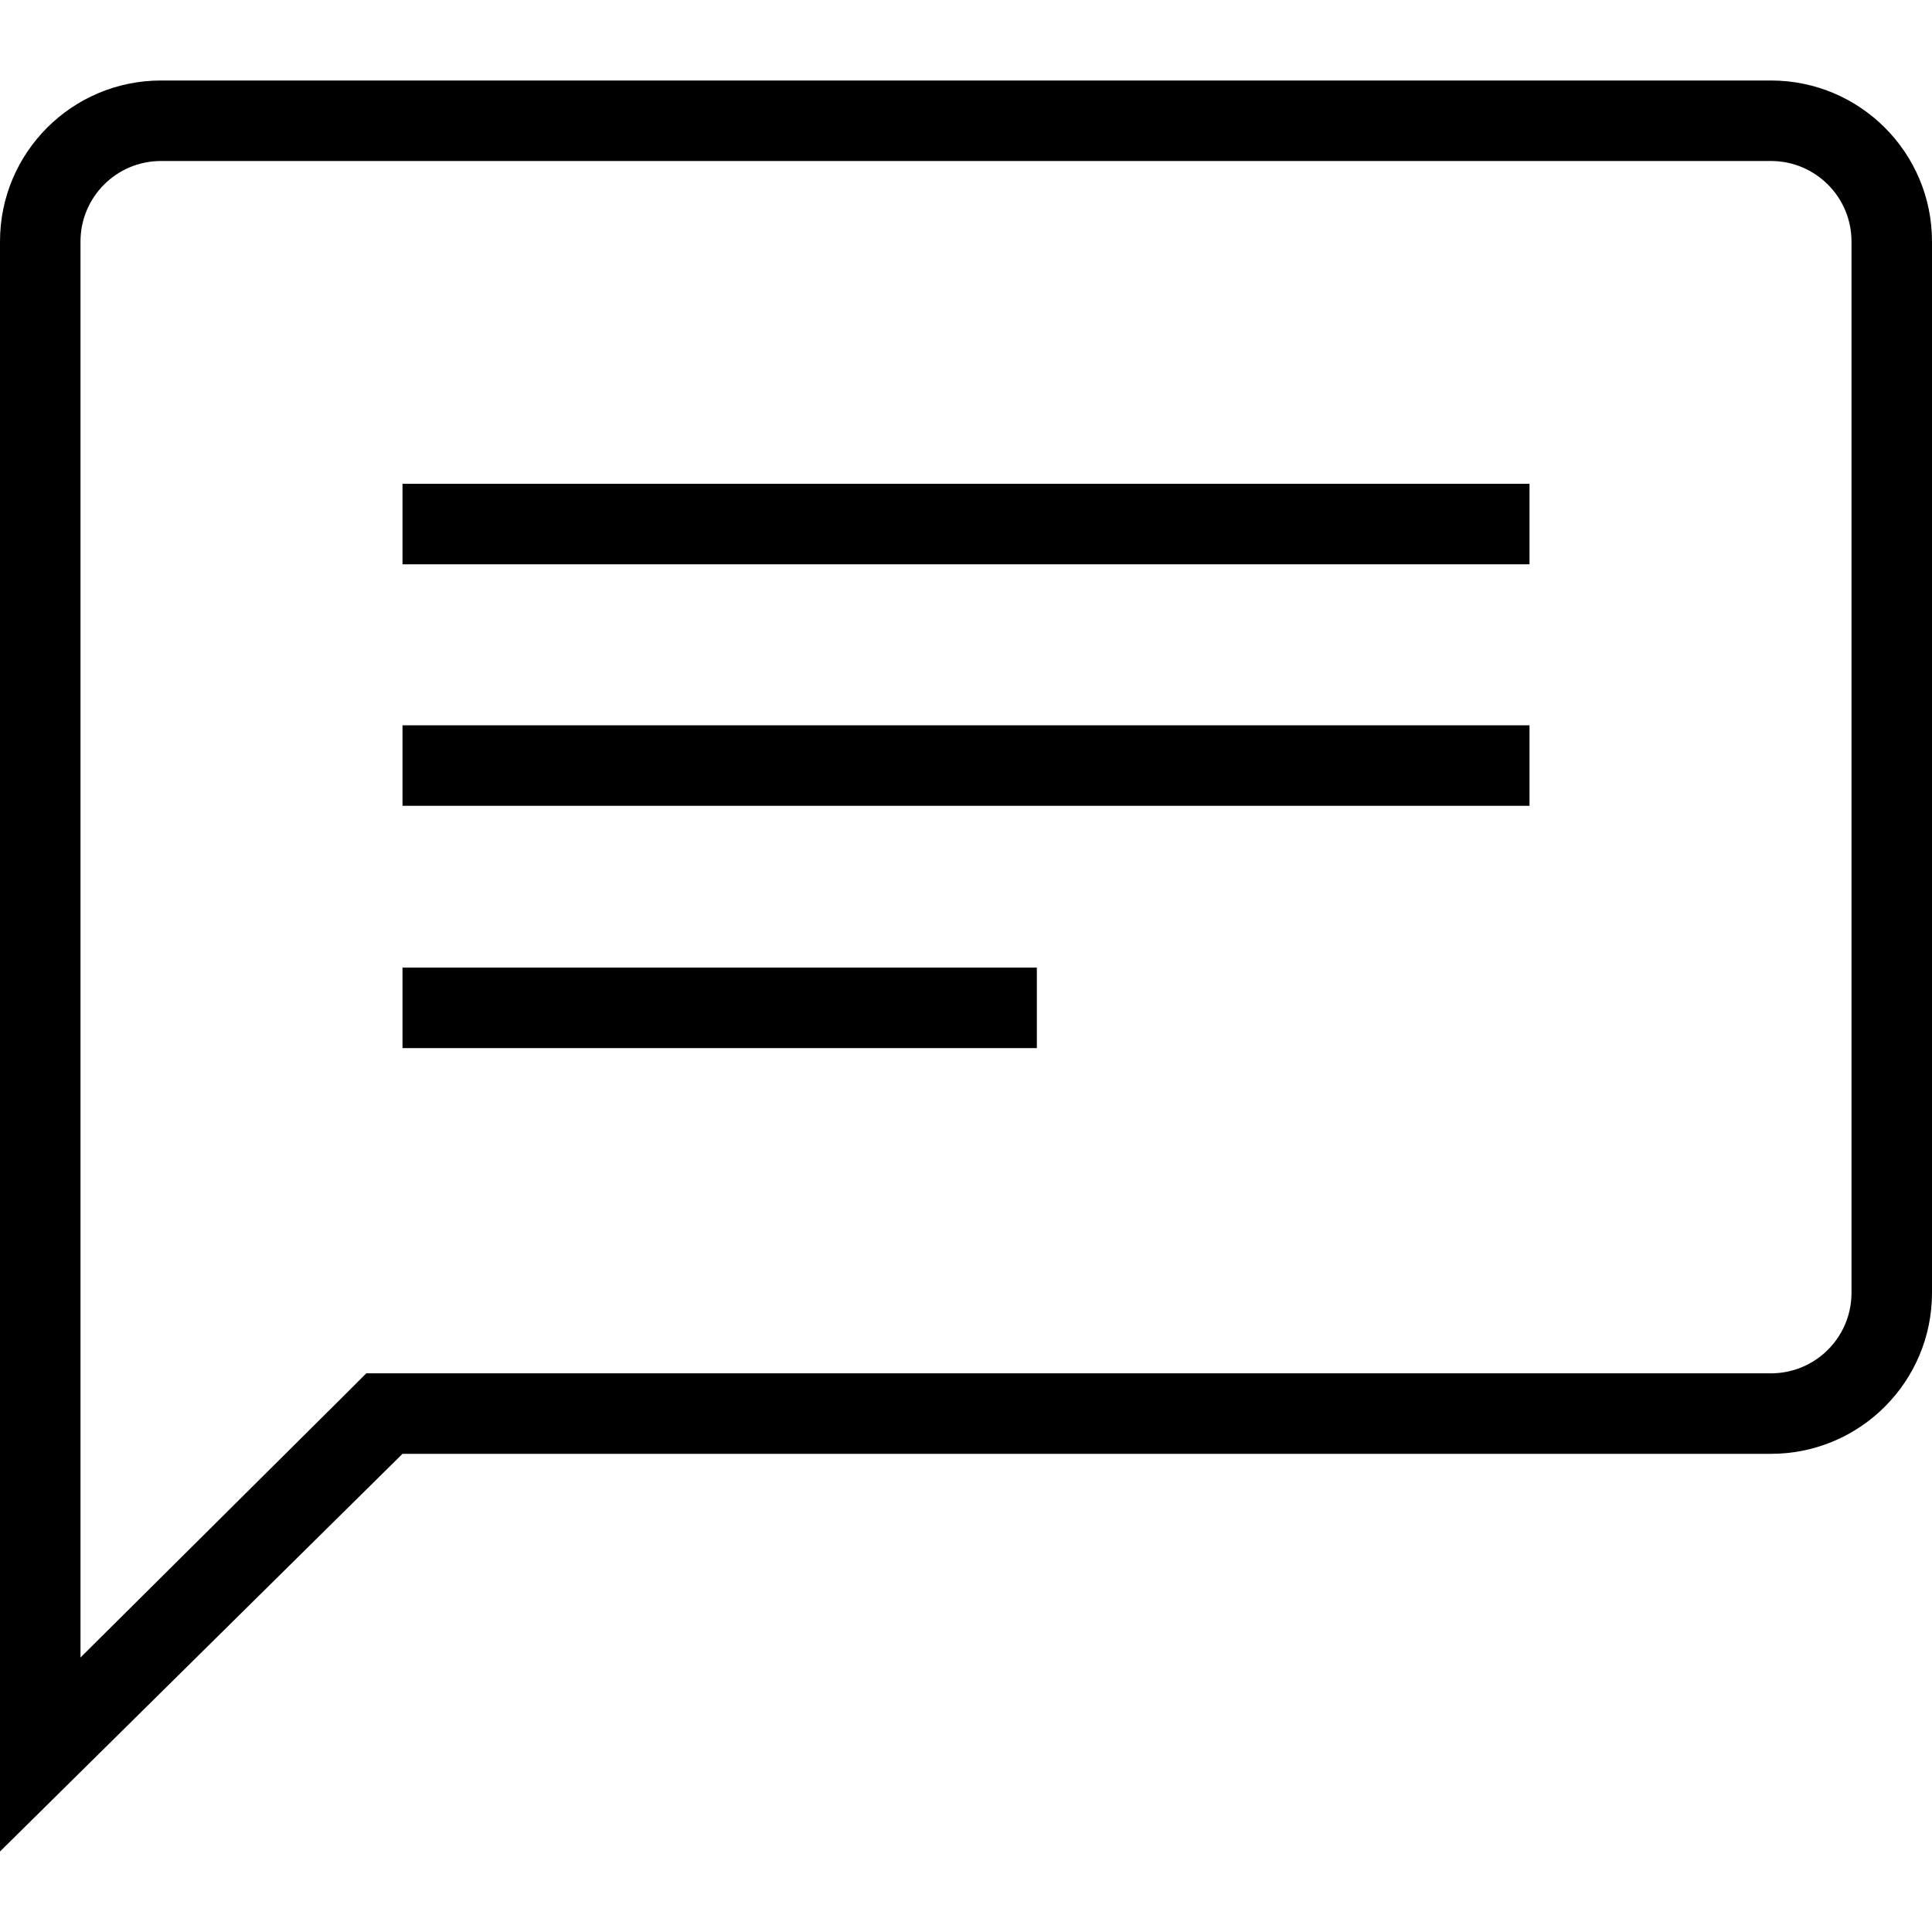
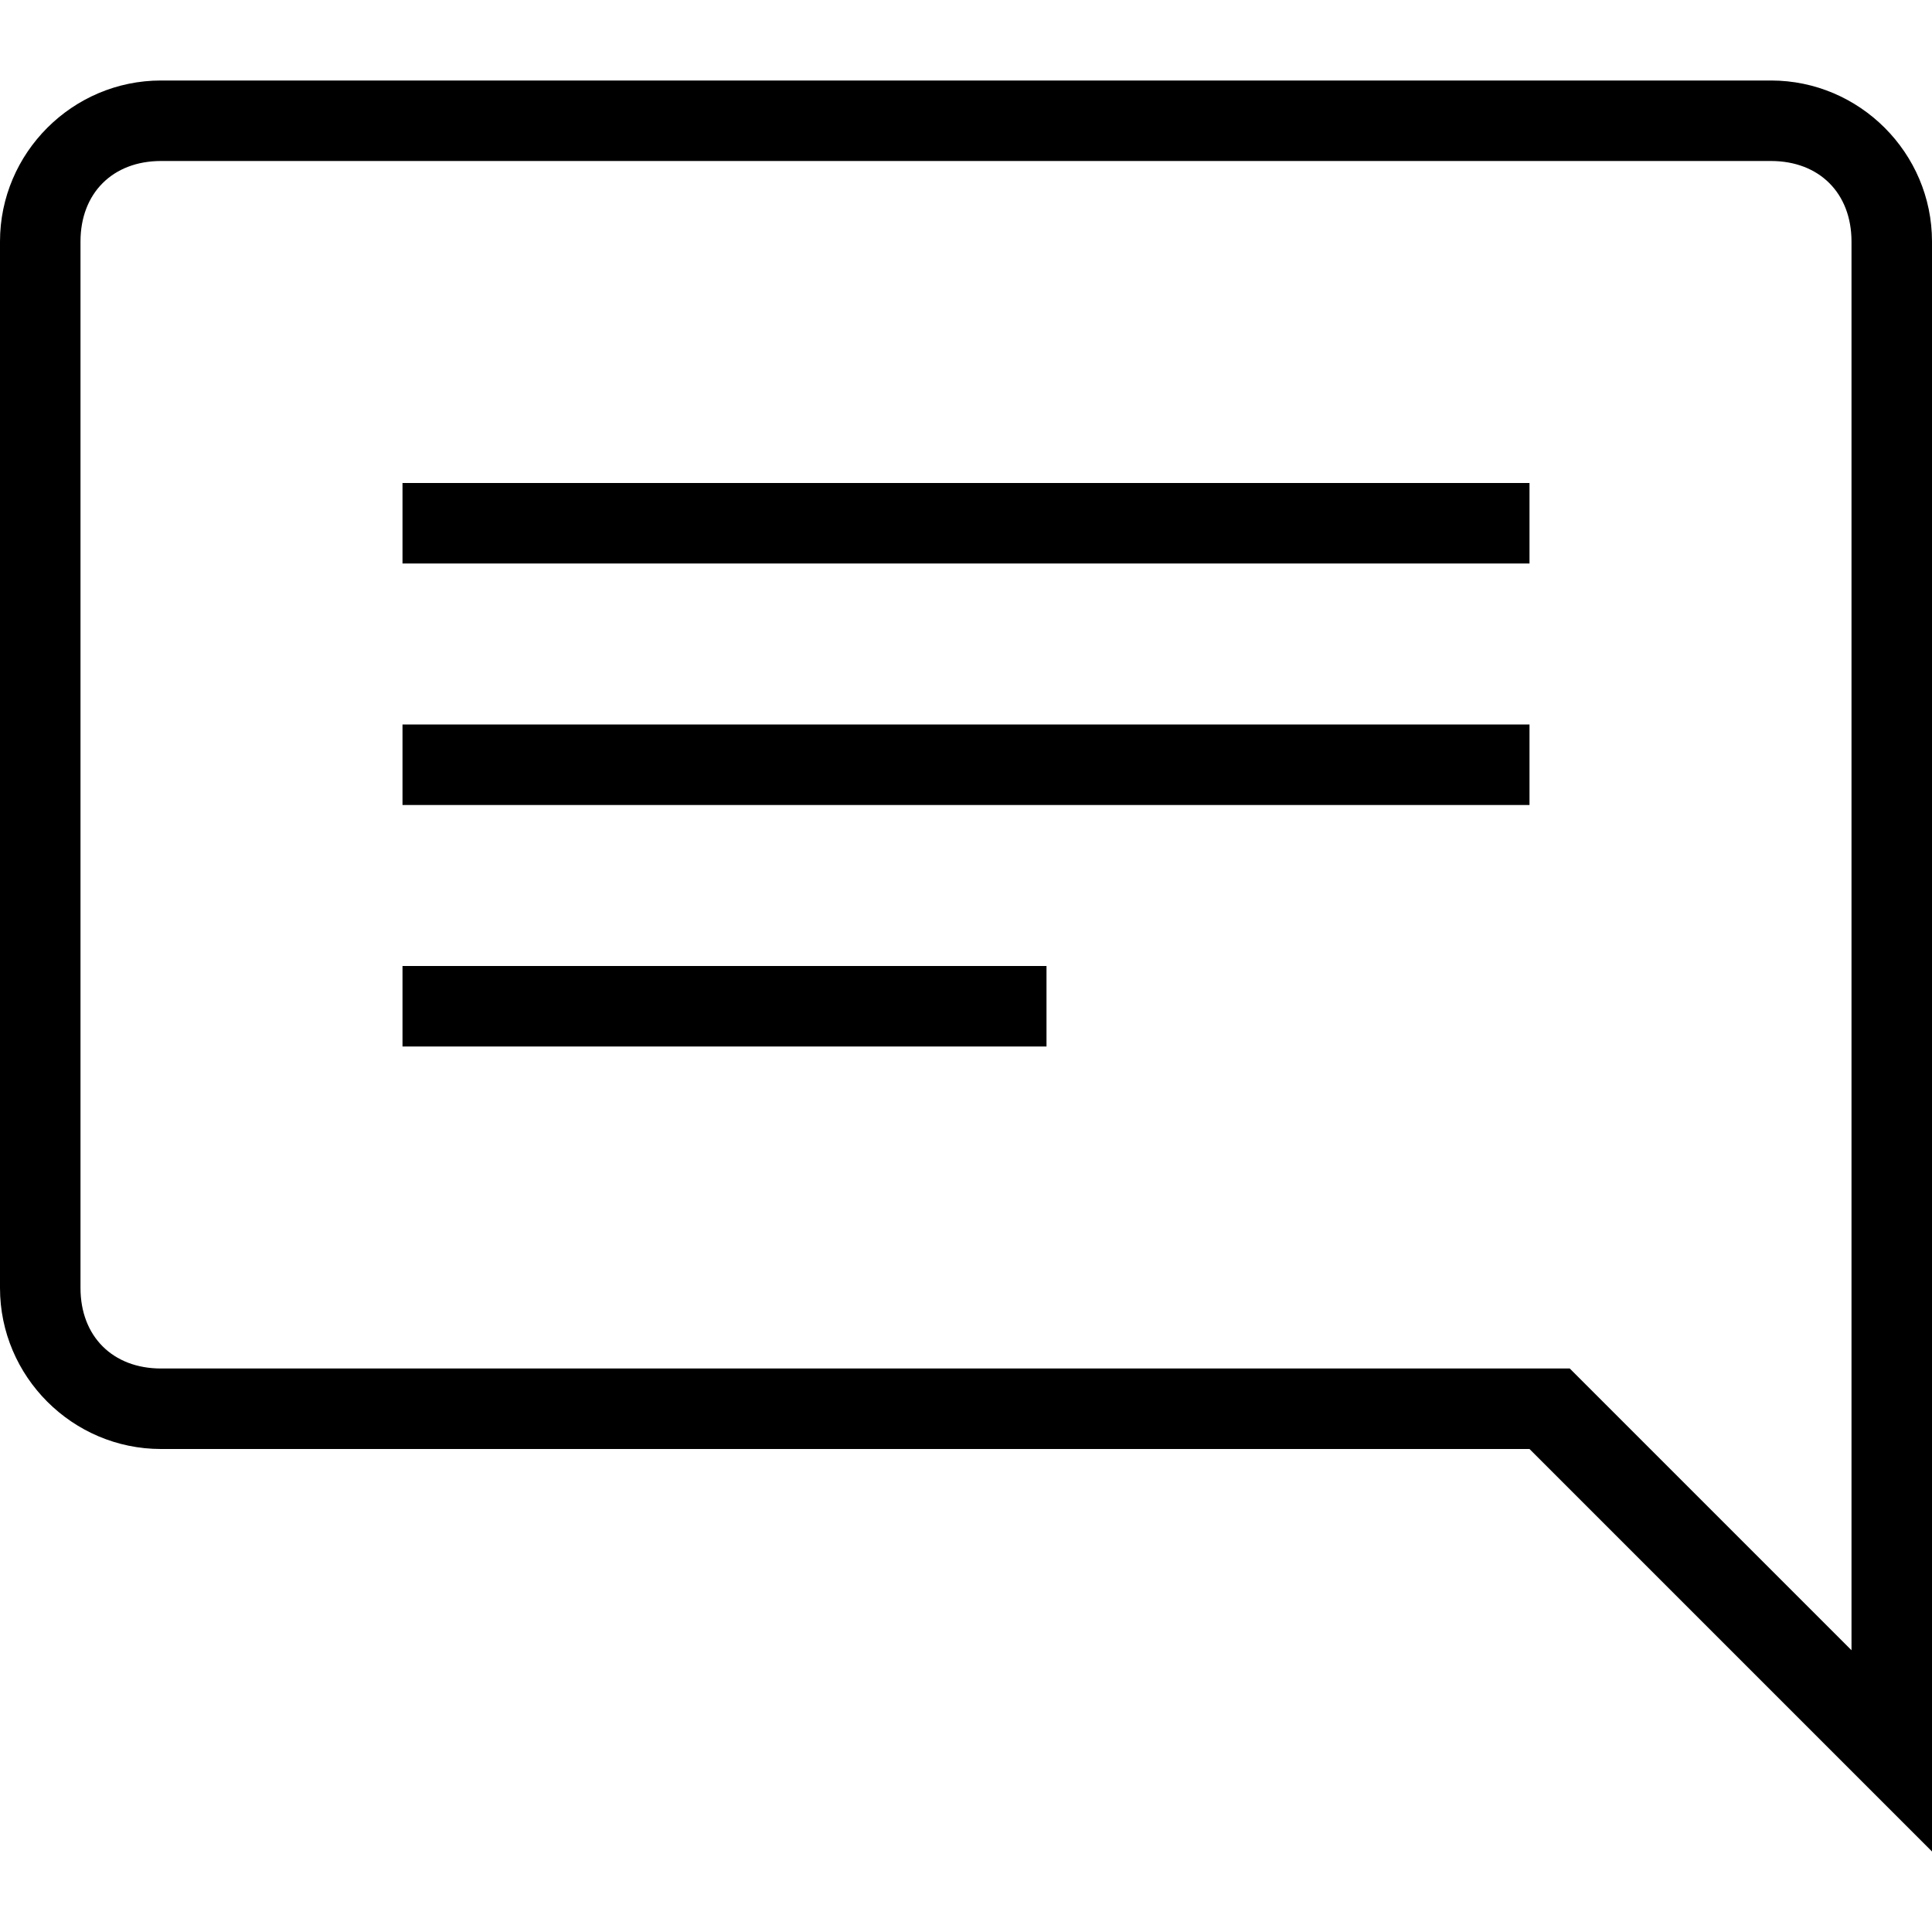
- <svg viewBox="0 0 24 24" fill-rule="evenodd">
-   <path d="M5 6.01h14v1H5zm0 3h14v1H5zm0 3.01h7.88v1H5z" />
-   <path d="M22 1H2a2 2 0 0 0-2 2v20l5-4.94h17a2 2 0 0 0 2-2V3a2 2 0 0 0-2-2zm1 15.06a1 1 0 0 1-1 1H4.55l-.29.29L1 20.59V3a1 1 0 0 1 1-1h20a1 1 0 0 1 1 1z" />
+ <svg viewBox="0 0 24 24">
+   <path d="M5 6h14v1H5zm0 3h14v1H5zm0 3h8v1H5z" />
+   <path d="M22 2c.6 0 1 .4 1 1v17.5L19.5 17H2c-.6 0-1-.4-1-1V3c0-.6.4-1 1-1h20m0-1H2C.9 1 0 1.9 0 3v13c0 1.1.9 2 2 2h17l5 5V3c0-1.1-.9-2-2-2z" />
</svg>
